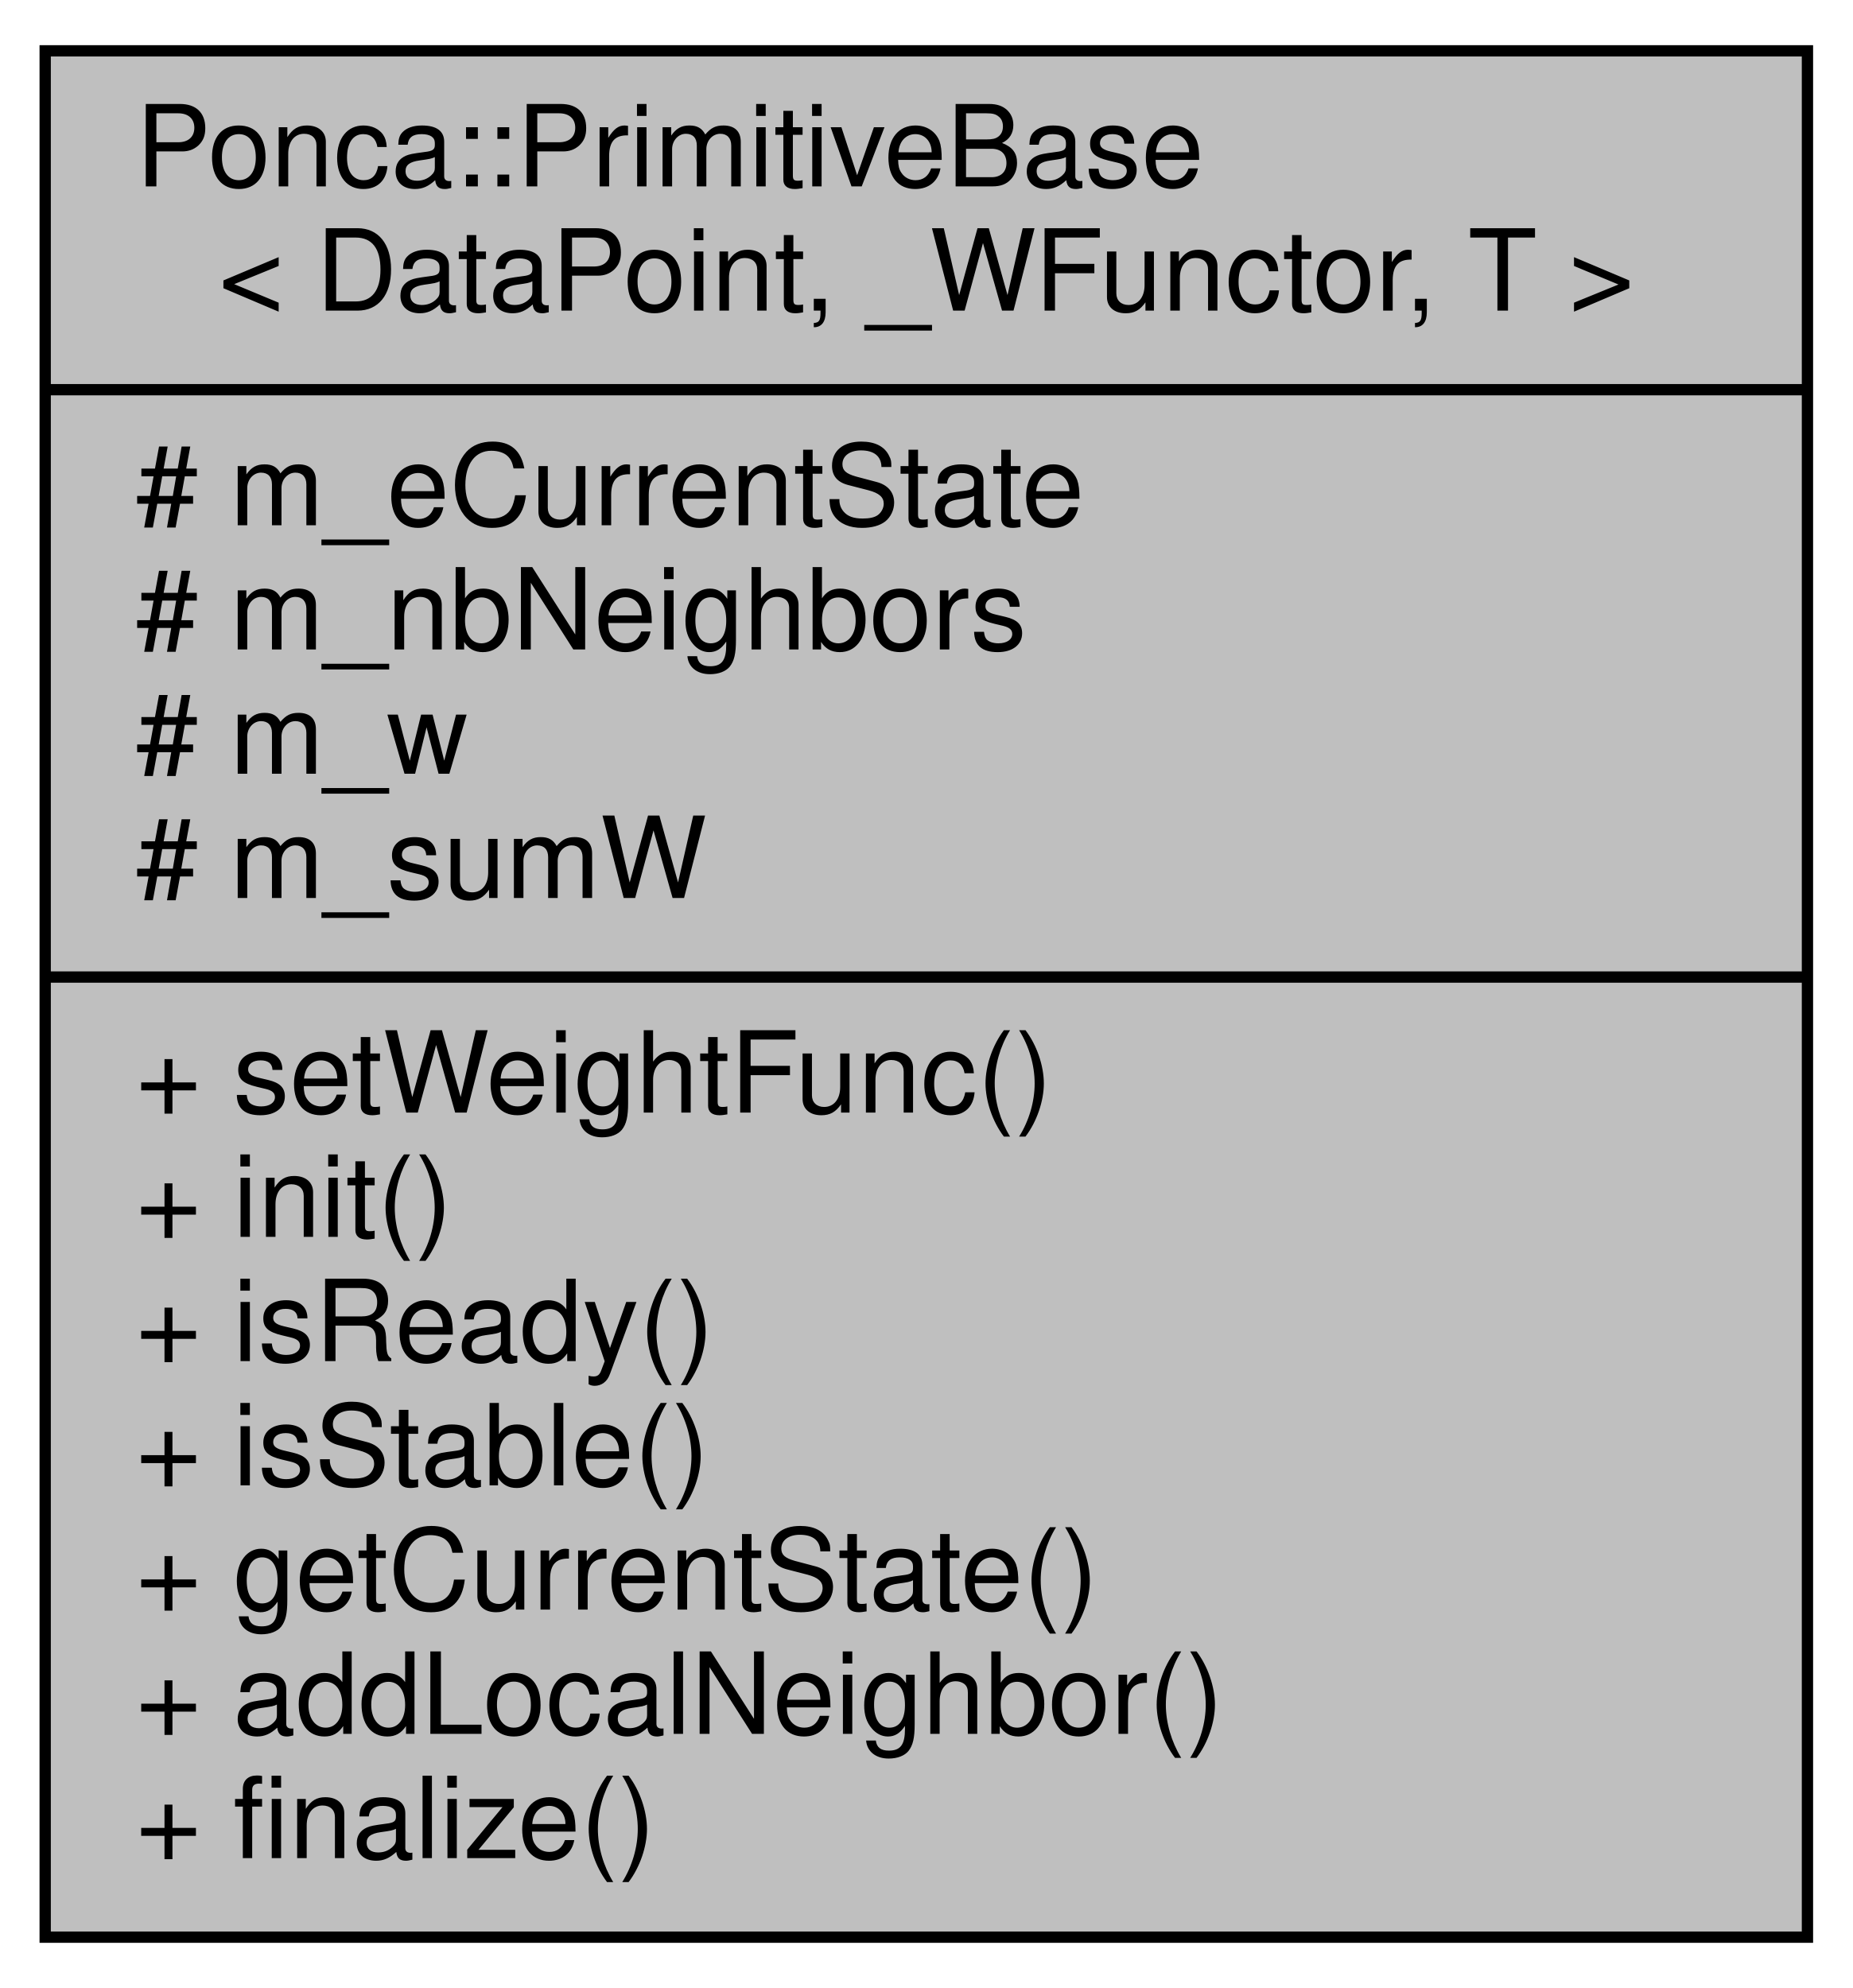
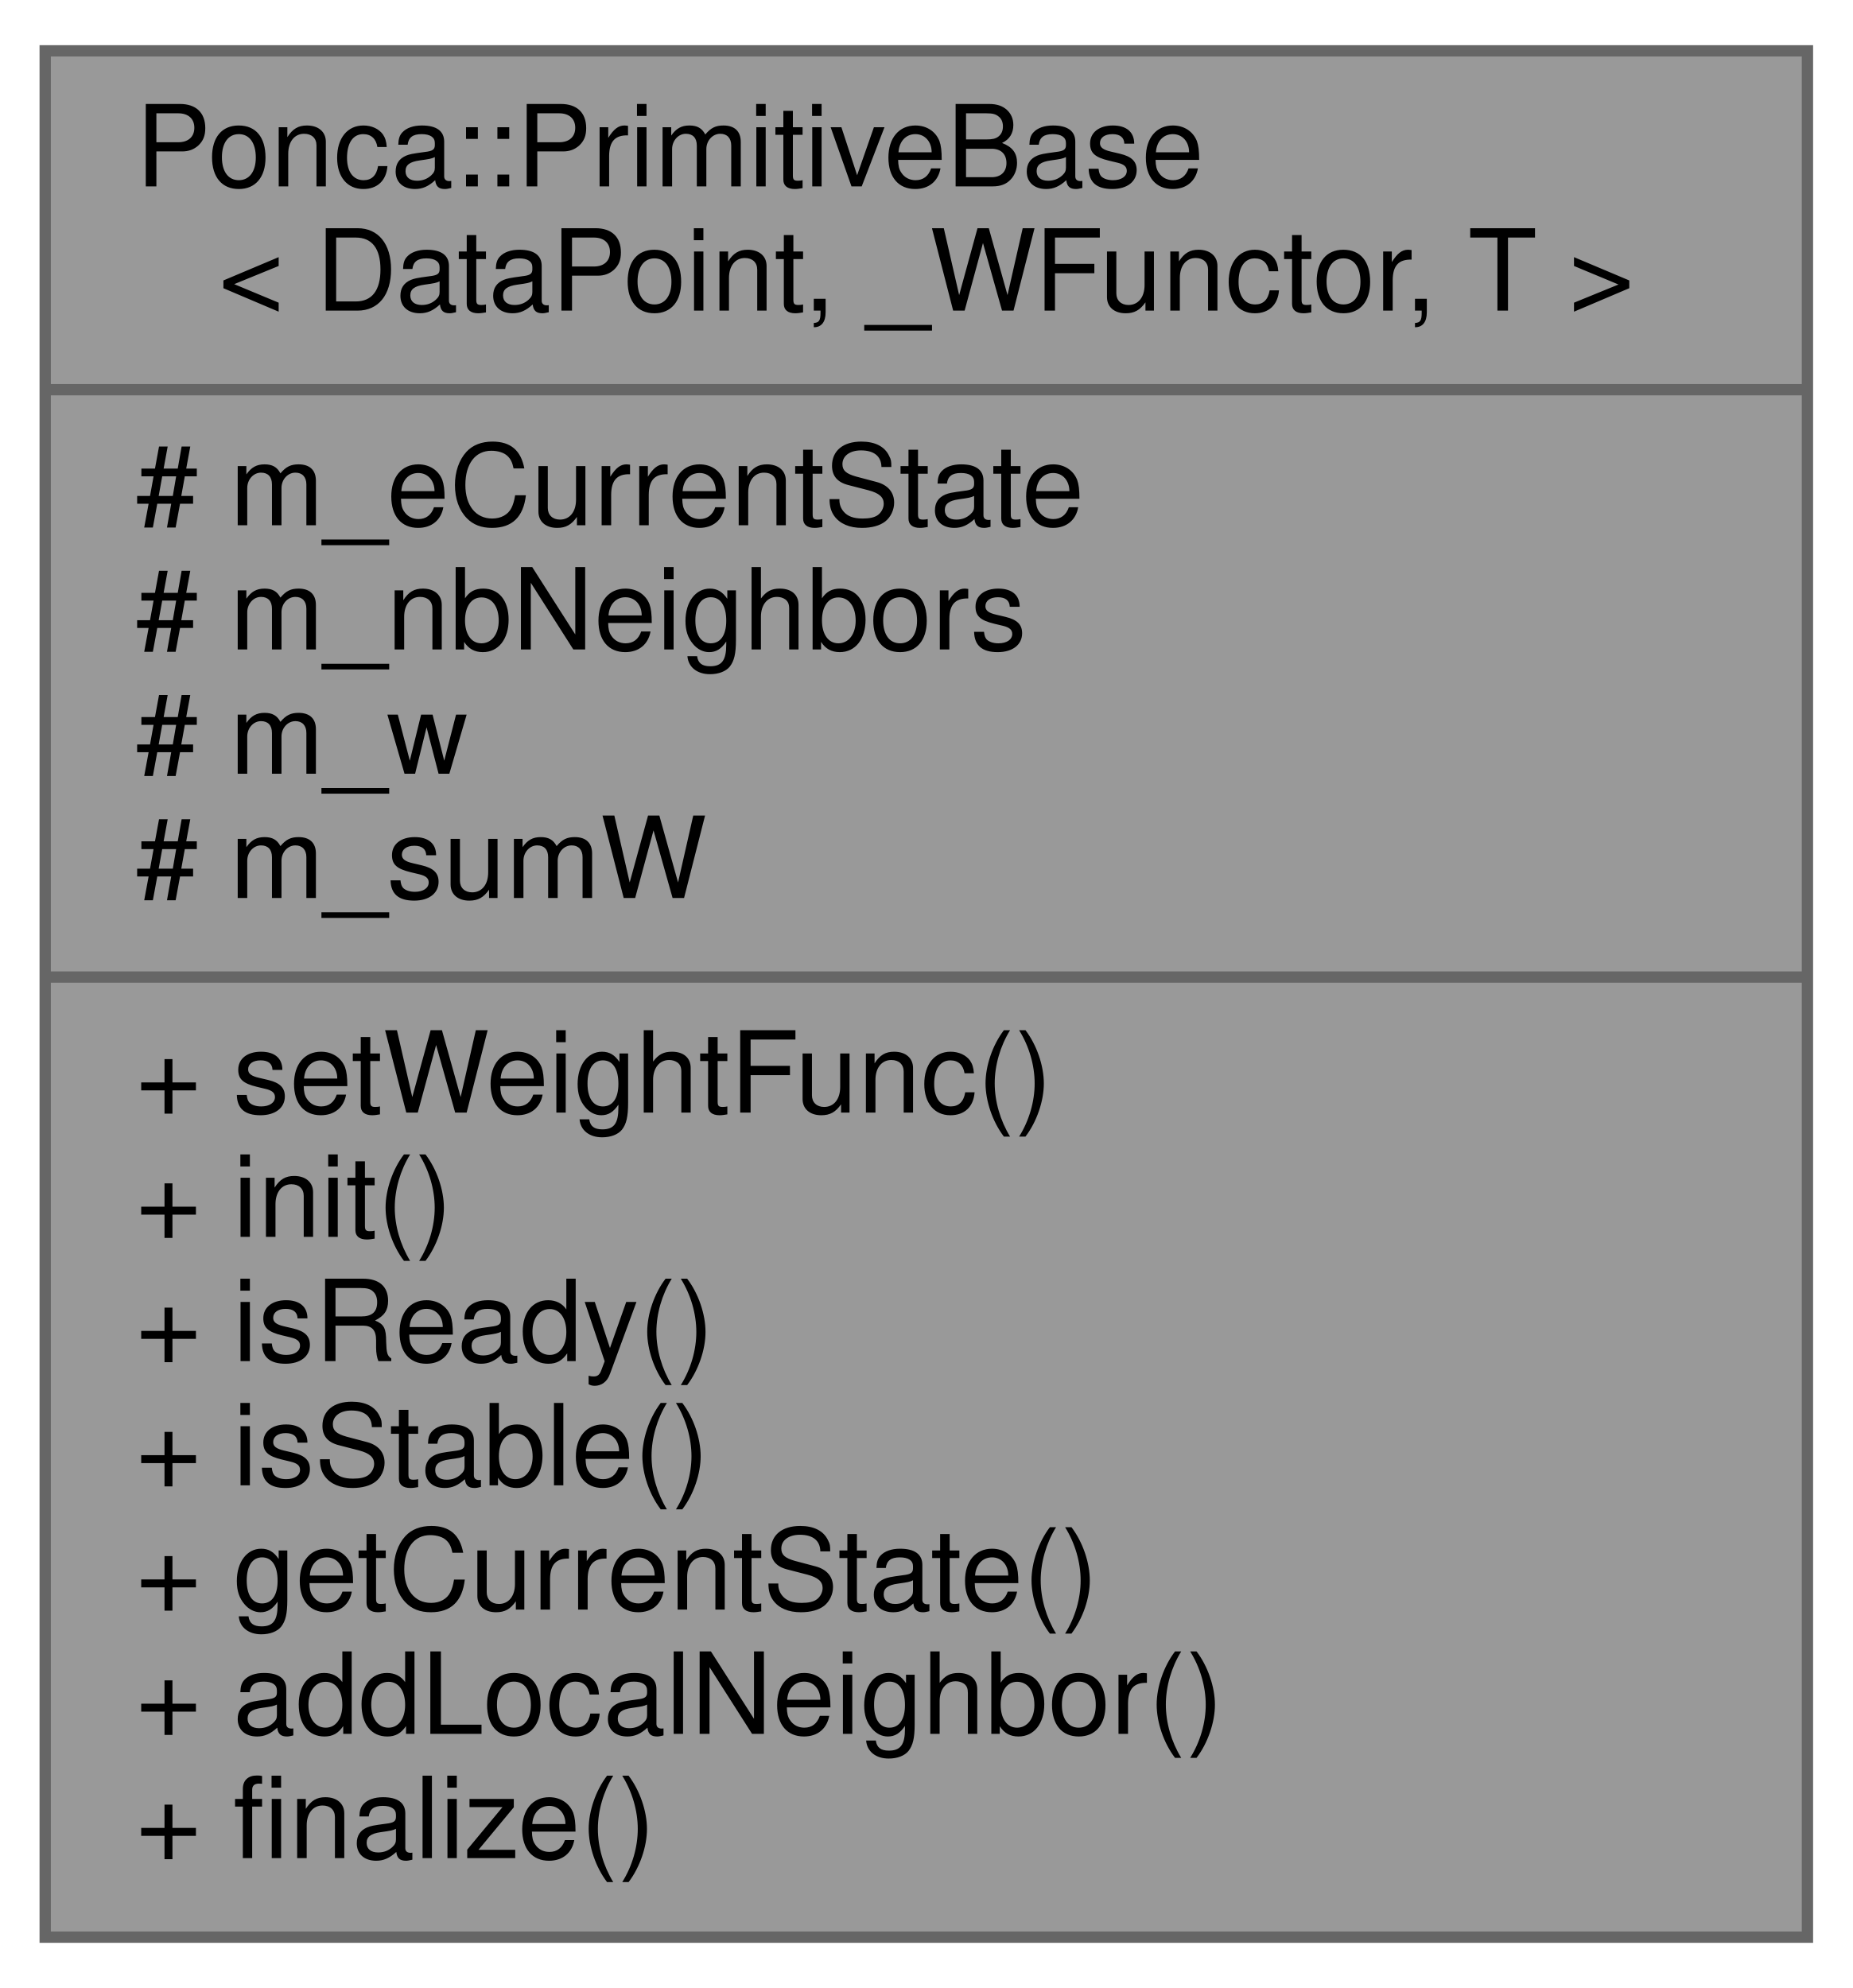
<svg xmlns="http://www.w3.org/2000/svg" xmlns:xlink="http://www.w3.org/1999/xlink" width="164pt" height="176pt" viewBox="0.00 0.00 164.00 176.00">
  <g id="graph0" class="graph" transform="scale(1 1) rotate(0) translate(4 172)">
    <g id="node1" class="node">
      <g id="a_node1">
        <a xlink:title="Primitive base class.">
-           <polygon fill="#bfbfbf" stroke="black" points="0,-0.5 0,-167.5 156,-167.5 156,-0.5 0,-0.5" />
+           <polygon fill="#999999" stroke="#666666" points="0,-0.5 0,-167.5 156,-167.5 156,-0.5 0,-0.5" />
          <text text-anchor="start" x="8" y="-155.5" font-family="Helvetica,sans-Serif" font-size="10.00">Ponca::PrimitiveBase</text>
          <text text-anchor="middle" x="78" y="-144.5" font-family="Helvetica,sans-Serif" font-size="10.00">&lt; DataPoint, _WFunctor, T &gt;</text>
-           <polyline fill="none" stroke="black" points="0,-137.5 156,-137.5 " />
+           <polyline fill="none" stroke="#666666" points="0,-137.5 156,-137.5 " />
          <text text-anchor="start" x="8" y="-125.5" font-family="Helvetica,sans-Serif" font-size="10.00"># m_eCurrentState</text>
          <text text-anchor="start" x="8" y="-114.5" font-family="Helvetica,sans-Serif" font-size="10.00"># m_nbNeighbors</text>
          <text text-anchor="start" x="8" y="-103.5" font-family="Helvetica,sans-Serif" font-size="10.00"># m_w</text>
          <text text-anchor="start" x="8" y="-92.5" font-family="Helvetica,sans-Serif" font-size="10.00"># m_sumW</text>
-           <polyline fill="none" stroke="black" points="0,-85.5 156,-85.5 " />
+           <polyline fill="none" stroke="#666666" points="0,-85.5 156,-85.5 " />
          <text text-anchor="start" x="8" y="-73.5" font-family="Helvetica,sans-Serif" font-size="10.00">+ setWeightFunc()</text>
          <text text-anchor="start" x="8" y="-62.5" font-family="Helvetica,sans-Serif" font-size="10.00">+ init()</text>
          <text text-anchor="start" x="8" y="-51.5" font-family="Helvetica,sans-Serif" font-size="10.00">+ isReady()</text>
          <text text-anchor="start" x="8" y="-40.5" font-family="Helvetica,sans-Serif" font-size="10.00">+ isStable()</text>
          <text text-anchor="start" x="8" y="-29.5" font-family="Helvetica,sans-Serif" font-size="10.00">+ getCurrentState()</text>
          <text text-anchor="start" x="8" y="-18.5" font-family="Helvetica,sans-Serif" font-size="10.00">+ addLocalNeighbor()</text>
          <text text-anchor="start" x="8" y="-7.5" font-family="Helvetica,sans-Serif" font-size="10.00">+ finalize()</text>
        </a>
      </g>
    </g>
  </g>
</svg>
